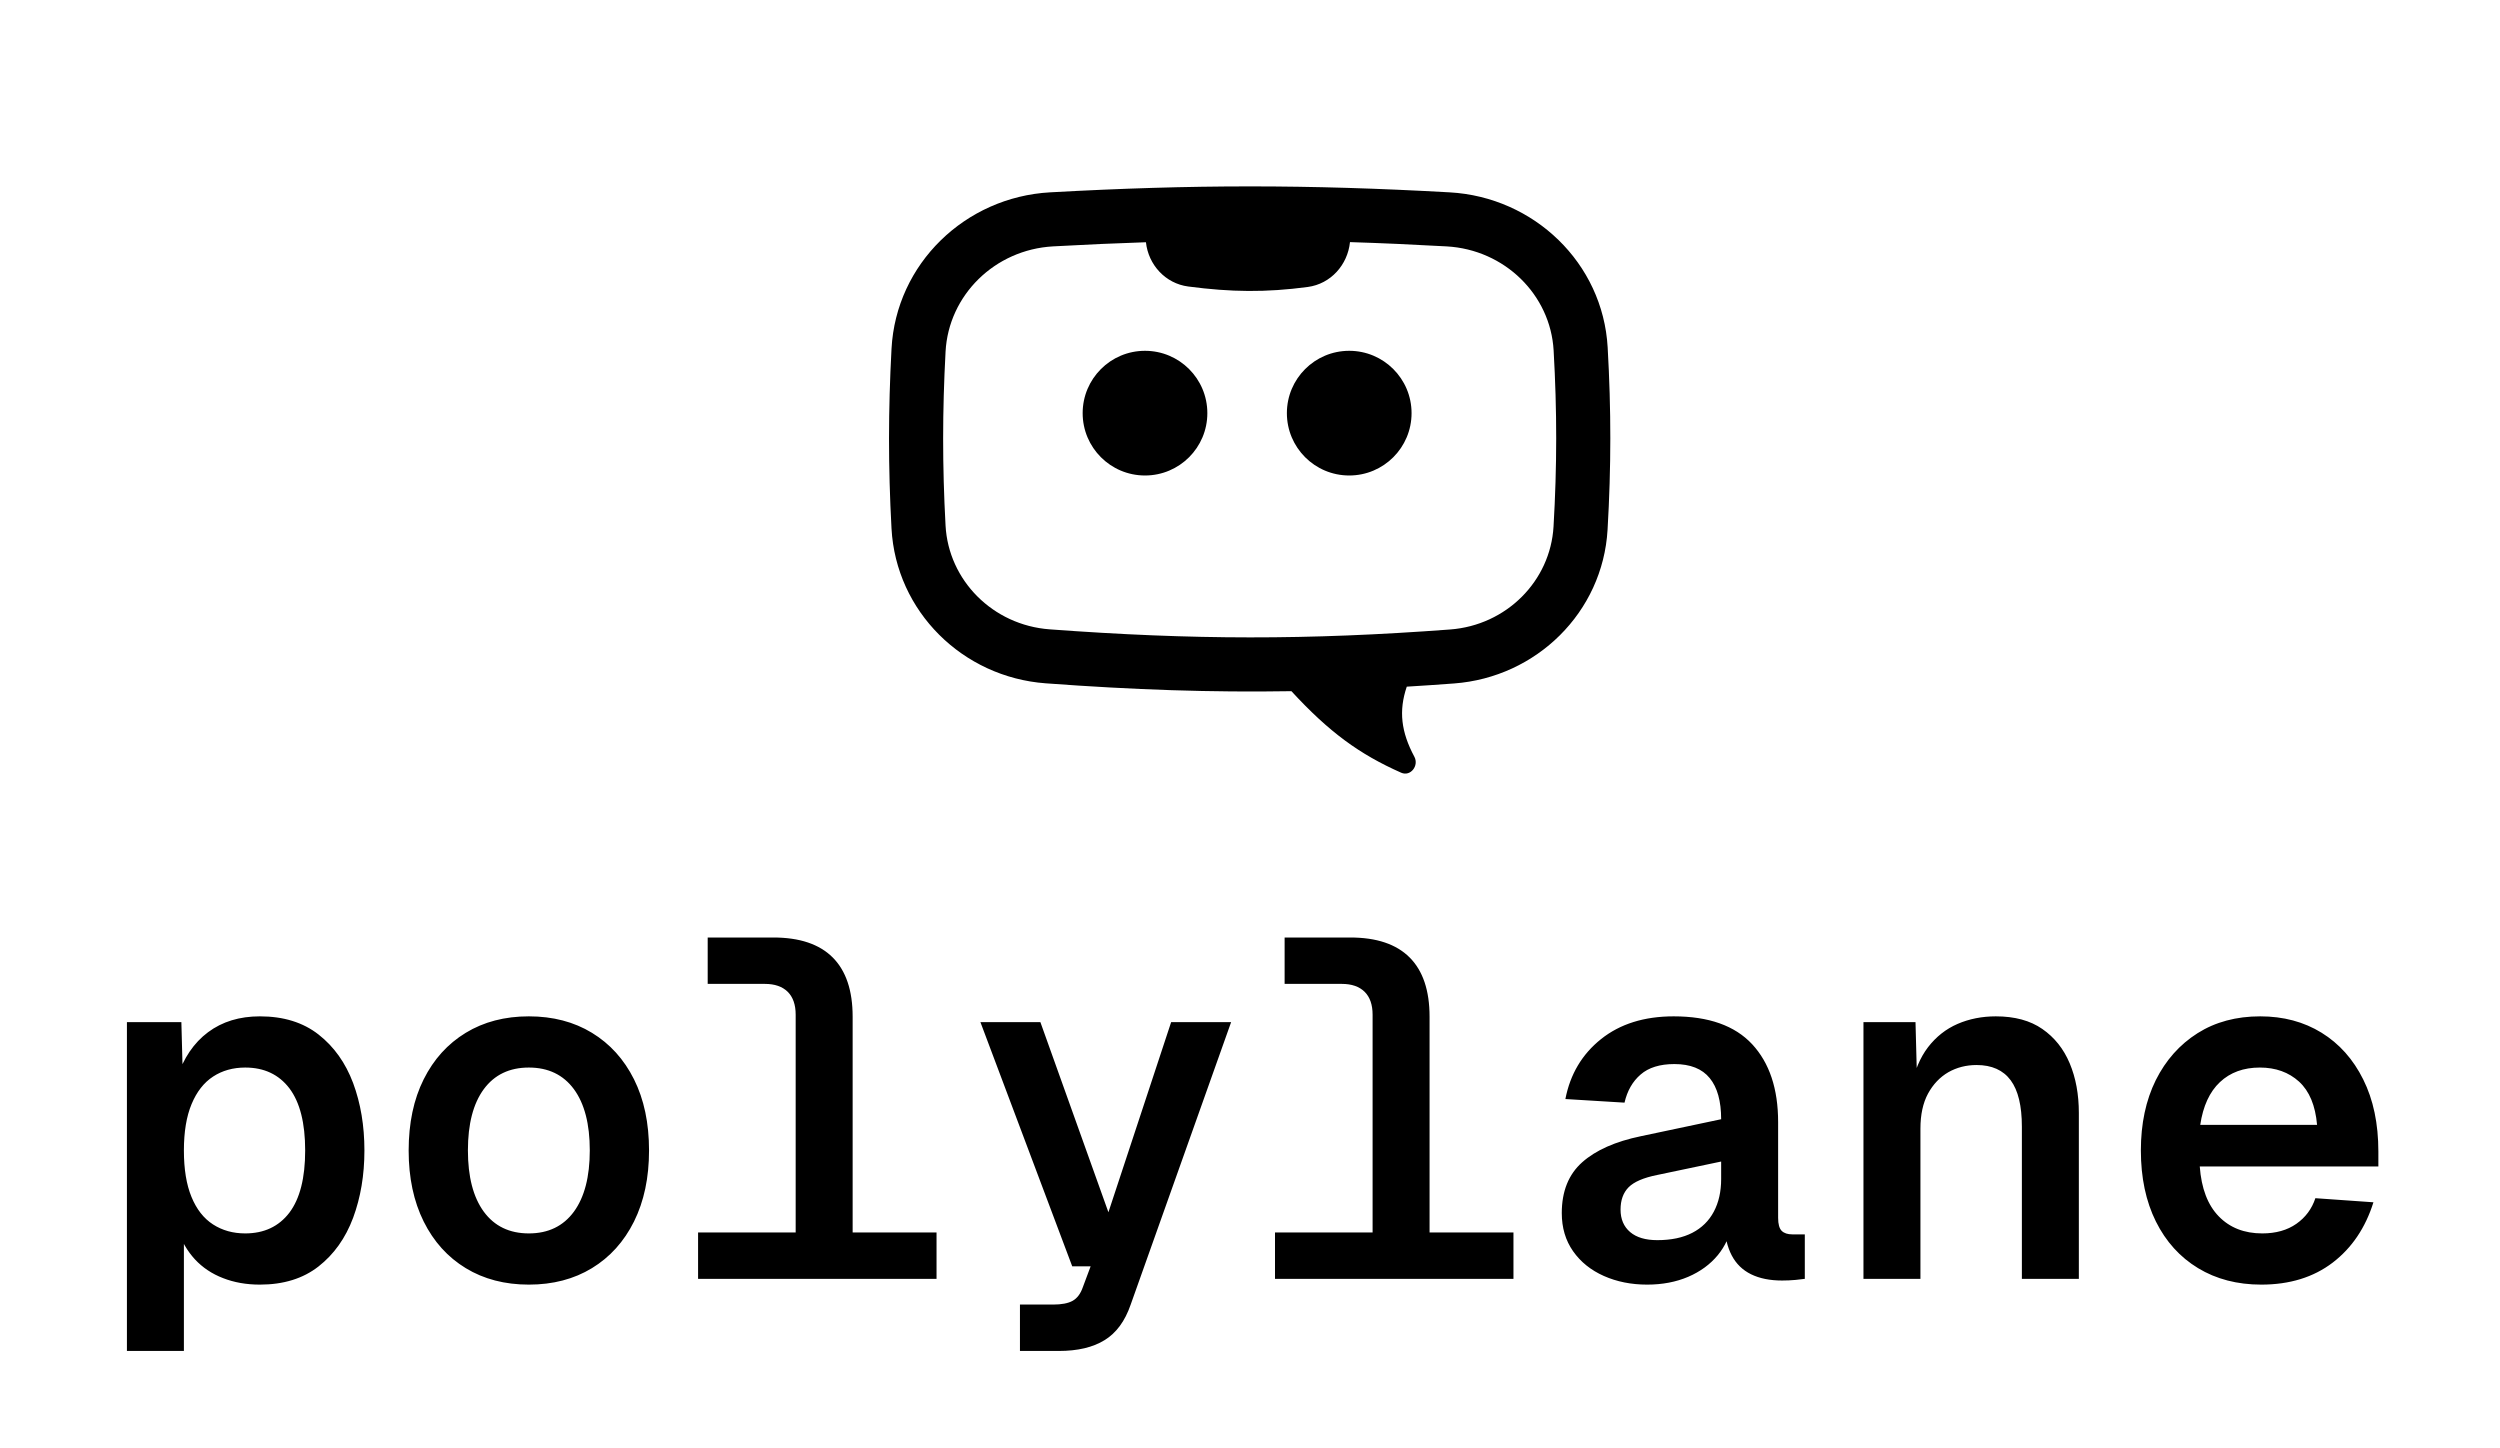
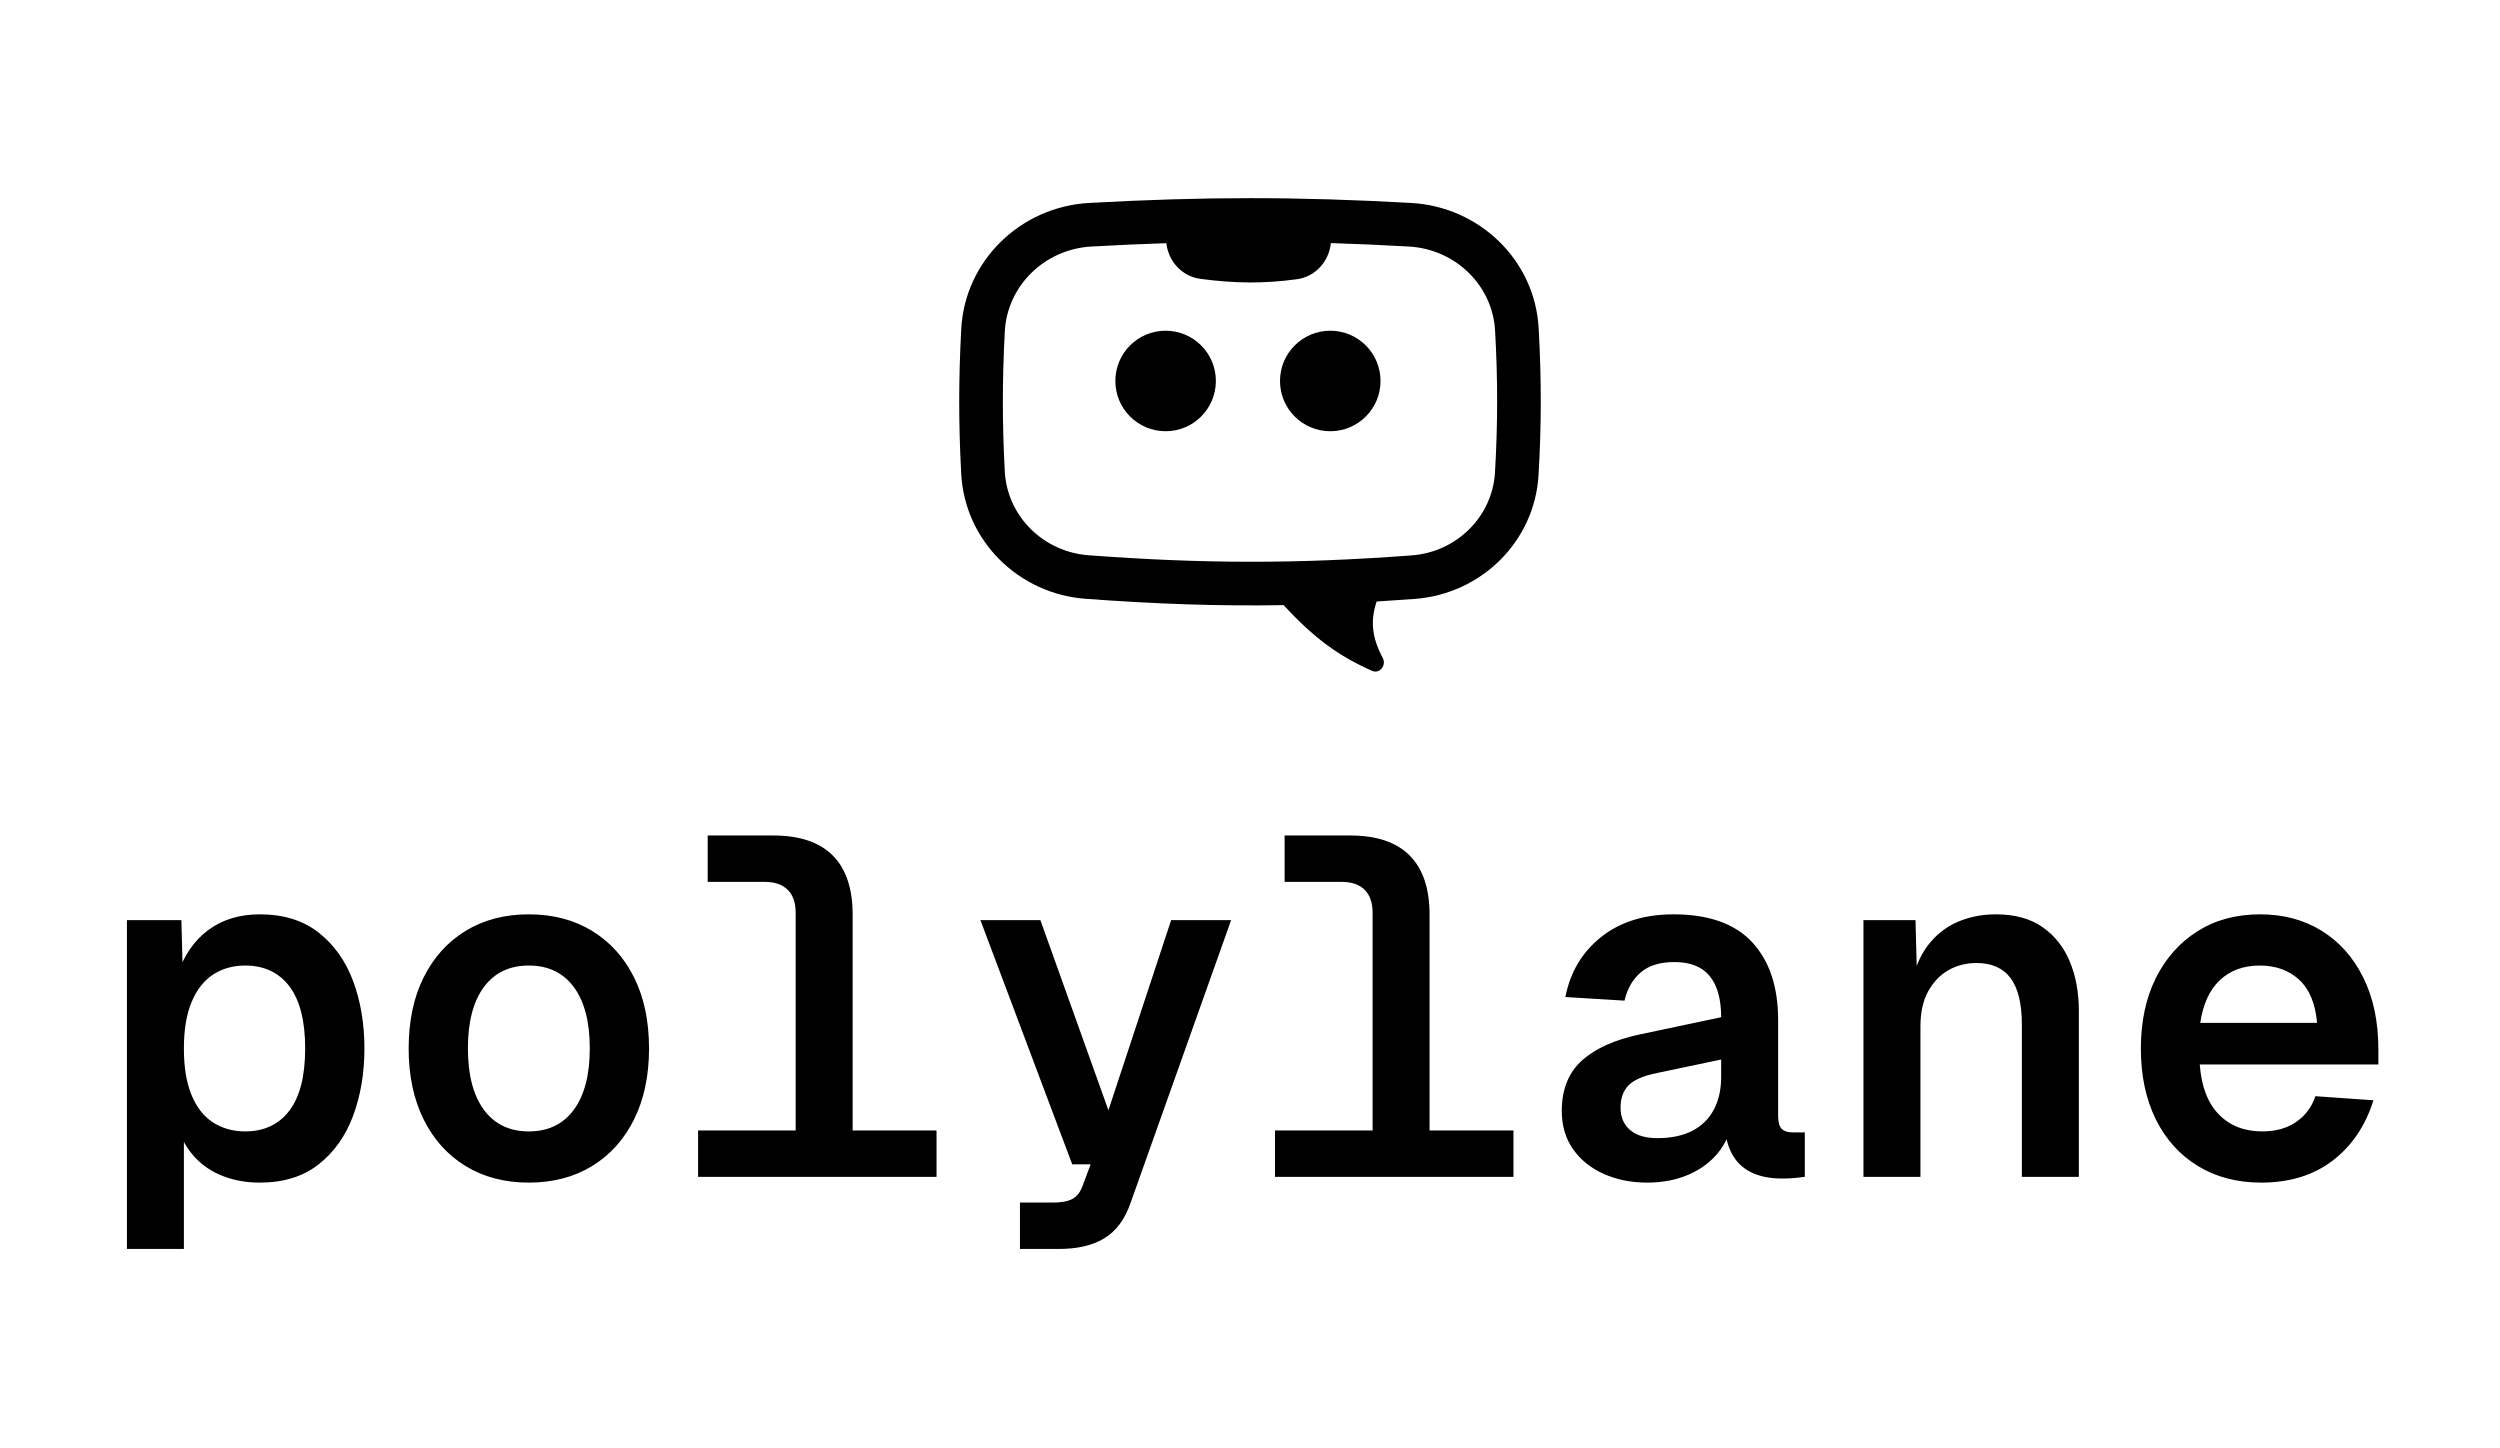
<svg xmlns="http://www.w3.org/2000/svg" width="208" height="120.4" viewBox="0 0 208 120.4" fill="none">
-   <g transform="translate(72.00,8) scale(0.089385) translate(-120,-120)">
+   <g transform="translate(78.222,10.433) scale(0.072067) translate(-120,-120)">
    <path fill="#000000" fill-rule="evenodd" d="M381.142 255.979C353.262 256.882 324.664 258.165 294.739 259.828C240.319 262.852 197.432 305.379 194.635 357.744C191.659 413.446 191.596 463.816 194.618 519.68C197.379 570.729 238.619 612.379 291.522 616.294C424.628 626.144 531.099 626.37 664.216 616.432C716.652 612.517 757.575 571.322 760.527 520.692C763.828 464.081 763.824 413.076 760.619 356.673C757.677 304.896 715.104 262.861 661.009 259.838C629.813 258.094 600.063 256.769 571.071 255.861C568.898 277.025 553.17 294.761 531.729 297.623C492.693 302.833 460.623 302.444 420.534 297.184C399.233 294.389 383.392 276.96 381.142 255.979ZM291.944 209.528C212.897 213.921 148.553 276.001 144.329 355.057C141.26 412.512 141.192 464.688 144.314 522.401C148.496 599.706 210.597 660.82 287.804 666.534C369.848 672.605 442.16 675.087 516.559 673.853C551.603 711.938 579.891 732.555 618.741 749.748C627.403 753.581 635.458 743.223 630.988 734.873C618.661 711.839 616.267 692.195 623.929 669.646C638.33 668.78 652.985 667.788 667.966 666.669C744.641 660.945 806.343 600.383 810.819 523.625C814.234 465.063 814.229 412.124 810.915 353.815C806.453 275.298 742.341 213.928 663.821 209.539C531.36 202.135 424.263 202.176 291.944 209.528Z" />
    <path fill="#000000" d="M438.296 415.062C438.296 447.11 412.316 473.09 380.269 473.09C348.221 473.09 322.242 447.11 322.242 415.062C322.242 383.015 348.221 357.035 380.269 357.035C412.316 357.035 438.296 383.015 438.296 415.062Z" />
    <path fill="#000000" d="M570.358 473.09C602.405 473.09 628.385 447.11 628.385 415.062C628.385 383.015 602.405 357.035 570.358 357.035C538.31 357.035 512.331 383.015 512.331 415.062C512.331 447.11 538.31 473.09 570.358 473.09Z" />
  </g>
-   <path transform="translate(8.00,106.40)" d="M2.56 6V-21.36H7.09L7.22 -16.46L6.72 -16.7Q7.54 -19.2 9.31 -20.52Q11.08 -21.84 13.62 -21.84Q16.57 -21.84 18.5 -20.33Q20.43 -18.82 21.38 -16.29Q22.32 -13.76 22.32 -10.68Q22.32 -7.62 21.38 -5.08Q20.43 -2.54 18.5 -1.03Q16.57 0.48 13.62 0.48Q11.94 0.48 10.56 -0.06Q9.18 -0.59 8.22 -1.62Q7.26 -2.66 6.75 -4.16L7.3 -4.7V6ZM12.4 -3.78Q14.76 -3.78 16.08 -5.51Q17.39 -7.25 17.39 -10.68Q17.39 -14.11 16.08 -15.85Q14.76 -17.58 12.4 -17.58Q10.88 -17.58 9.73 -16.83Q8.58 -16.08 7.94 -14.54Q7.3 -13.01 7.3 -10.68Q7.3 -8.35 7.93 -6.82Q8.56 -5.28 9.72 -4.53Q10.88 -3.78 12.4 -3.78Z M36 0.48Q33 0.48 30.75 -0.89Q28.5 -2.26 27.25 -4.77Q26 -7.29 26 -10.67Q26 -14.1 27.25 -16.6Q28.5 -19.1 30.75 -20.47Q33 -21.84 36 -21.84Q39 -21.84 41.25 -20.47Q43.5 -19.1 44.75 -16.6Q46 -14.1 46 -10.68Q46 -7.29 44.75 -4.77Q43.5 -2.26 41.25 -0.89Q39 0.48 36 0.48ZM36 -3.78Q38.42 -3.78 39.75 -5.59Q41.07 -7.4 41.07 -10.69Q41.07 -13.98 39.75 -15.78Q38.42 -17.58 36 -17.58Q33.58 -17.58 32.25 -15.78Q30.93 -13.98 30.93 -10.69Q30.93 -7.4 32.25 -5.59Q33.58 -3.78 36 -3.78Z M58.2 -1.36V-21.98Q58.2 -23.22 57.54 -23.88Q56.87 -24.54 55.64 -24.54H50.88V-28.4H56.34Q59.62 -28.4 61.28 -26.74Q62.94 -25.08 62.94 -21.81V-1.36ZM50.08 0V-3.86H69.92V0Z M76.86 6V2.14H79.61Q80.68 2.14 81.24 1.83Q81.81 1.51 82.09 0.7L82.74 -1.04H81.21L73.57 -21.36H78.56L84.22 -5.54L89.44 -21.36H94.43L86.07 2.15Q85.36 4.21 83.9 5.1Q82.45 6 80.09 6Z M106.2 -1.36V-21.98Q106.2 -23.22 105.54 -23.88Q104.87 -24.54 103.64 -24.54H98.88V-28.4H104.34Q107.62 -28.4 109.28 -26.74Q110.94 -25.08 110.94 -21.81V-1.36ZM98.08 0V-3.86H117.92V0Z M129.04 0.48Q127.06 0.48 125.44 -0.24Q123.82 -0.96 122.88 -2.3Q121.94 -3.64 121.94 -5.47Q121.94 -8.19 123.64 -9.7Q125.34 -11.21 128.53 -11.87L135.2 -13.28Q135.2 -15.54 134.25 -16.7Q133.3 -17.87 131.31 -17.87Q129.5 -17.87 128.5 -17Q127.5 -16.14 127.16 -14.66L122.24 -14.96Q122.84 -18.06 125.21 -19.95Q127.58 -21.84 131.25 -21.84Q135.62 -21.84 137.78 -19.52Q139.94 -17.19 139.94 -13.04V-5.07Q139.94 -4.29 140.24 -3.99Q140.54 -3.7 141.12 -3.7H142.16V0Q141.92 0.04 141.38 0.09Q140.83 0.14 140.27 0.14Q138.75 0.14 137.69 -0.38Q136.63 -0.9 136.08 -1.95Q135.53 -3 135.47 -4.54H136.08Q135.86 -3.12 134.92 -1.97Q133.97 -0.82 132.46 -0.17Q130.94 0.48 129.04 0.48ZM129.89 -3.22Q131.62 -3.22 132.8 -3.83Q133.98 -4.44 134.59 -5.59Q135.2 -6.74 135.2 -8.3V-9.76L129.87 -8.64Q128.18 -8.3 127.5 -7.62Q126.83 -6.94 126.83 -5.76Q126.83 -4.57 127.63 -3.89Q128.42 -3.22 129.89 -3.22Z M147.04 0V-21.36H151.37L151.52 -15.66L151.02 -15.94Q151.41 -17.96 152.41 -19.27Q153.42 -20.58 154.87 -21.21Q156.33 -21.84 158.05 -21.84Q160.41 -21.84 161.92 -20.79Q163.44 -19.74 164.2 -17.93Q164.96 -16.12 164.96 -13.8V0H160.22V-12.66Q160.22 -15.26 159.29 -16.52Q158.35 -17.79 156.45 -17.79Q155.16 -17.79 154.1 -17.19Q153.05 -16.58 152.41 -15.41Q151.78 -14.24 151.78 -12.5V0Z M180.14 0.48Q177.14 0.48 174.88 -0.89Q172.62 -2.26 171.37 -4.77Q170.12 -7.29 170.12 -10.68Q170.12 -14.02 171.36 -16.53Q172.61 -19.03 174.84 -20.44Q177.06 -21.84 180.05 -21.84Q182.94 -21.84 185.15 -20.48Q187.37 -19.11 188.62 -16.59Q189.88 -14.07 189.88 -10.59V-9.35H175.02Q175.22 -6.62 176.6 -5.2Q177.98 -3.78 180.22 -3.78Q181.92 -3.78 183.06 -4.58Q184.2 -5.38 184.64 -6.71L189.47 -6.37Q188.47 -3.18 186.08 -1.35Q183.68 0.48 180.14 0.48ZM175.06 -12.81H184.78Q184.57 -15.23 183.28 -16.41Q181.99 -17.58 180.02 -17.58Q177.99 -17.58 176.7 -16.37Q175.41 -15.16 175.06 -12.81Z" fill="#000000" />
+   <path transform="translate(8.00,97.913)" d="M2.56 6V-21.36H7.09L7.22 -16.46L6.72 -16.7Q7.54 -19.2 9.31 -20.52Q11.08 -21.84 13.62 -21.84Q16.57 -21.84 18.5 -20.33Q20.43 -18.82 21.38 -16.29Q22.32 -13.76 22.32 -10.68Q22.32 -7.62 21.38 -5.08Q20.43 -2.54 18.5 -1.03Q16.57 0.48 13.62 0.48Q11.94 0.48 10.56 -0.06Q9.18 -0.59 8.22 -1.62Q7.26 -2.66 6.75 -4.16L7.3 -4.7V6ZM12.4 -3.78Q14.76 -3.78 16.08 -5.51Q17.39 -7.25 17.39 -10.68Q17.39 -14.11 16.08 -15.85Q14.76 -17.58 12.4 -17.58Q10.88 -17.58 9.73 -16.83Q8.58 -16.08 7.94 -14.54Q7.3 -13.01 7.3 -10.68Q7.3 -8.35 7.93 -6.82Q8.56 -5.28 9.72 -4.53Q10.88 -3.78 12.4 -3.78Z M36 0.48Q33 0.48 30.75 -0.89Q28.5 -2.26 27.25 -4.77Q26 -7.29 26 -10.67Q26 -14.1 27.25 -16.6Q28.5 -19.1 30.75 -20.47Q33 -21.84 36 -21.84Q39 -21.84 41.25 -20.47Q43.5 -19.1 44.75 -16.6Q46 -14.1 46 -10.68Q46 -7.29 44.75 -4.77Q43.5 -2.26 41.25 -0.89Q39 0.48 36 0.48ZM36 -3.78Q38.42 -3.78 39.75 -5.59Q41.07 -7.4 41.07 -10.69Q41.07 -13.98 39.75 -15.78Q38.42 -17.58 36 -17.58Q33.58 -17.58 32.25 -15.78Q30.93 -13.98 30.93 -10.69Q30.93 -7.4 32.25 -5.59Q33.58 -3.78 36 -3.78Z M58.2 -1.36V-21.98Q58.2 -23.22 57.54 -23.88Q56.87 -24.54 55.64 -24.54H50.88V-28.4H56.34Q59.62 -28.4 61.28 -26.74Q62.94 -25.08 62.94 -21.81V-1.36ZM50.08 0V-3.86H69.92V0Z M76.86 6V2.14H79.61Q80.68 2.14 81.24 1.83Q81.81 1.51 82.09 0.7L82.74 -1.04H81.21L73.57 -21.36H78.56L84.22 -5.54L89.44 -21.36H94.43L86.07 2.15Q85.36 4.21 83.9 5.1Q82.45 6 80.09 6Z M106.2 -1.36V-21.98Q106.2 -23.22 105.54 -23.88Q104.87 -24.54 103.64 -24.54H98.88V-28.4H104.34Q107.62 -28.4 109.28 -26.74Q110.94 -25.08 110.94 -21.81V-1.36ZM98.08 0V-3.86H117.92V0Z M129.04 0.48Q127.06 0.48 125.44 -0.24Q123.82 -0.96 122.88 -2.3Q121.94 -3.64 121.94 -5.47Q121.94 -8.19 123.64 -9.7Q125.34 -11.21 128.53 -11.87L135.2 -13.28Q135.2 -15.54 134.25 -16.7Q133.3 -17.87 131.31 -17.87Q129.5 -17.87 128.5 -17Q127.5 -16.14 127.16 -14.66L122.24 -14.96Q122.84 -18.06 125.21 -19.95Q127.58 -21.84 131.25 -21.84Q135.62 -21.84 137.78 -19.52Q139.94 -17.19 139.94 -13.04V-5.07Q139.94 -4.29 140.24 -3.99Q140.54 -3.7 141.12 -3.7H142.16V0Q141.92 0.04 141.38 0.09Q140.83 0.14 140.27 0.14Q138.75 0.14 137.69 -0.38Q136.63 -0.9 136.08 -1.95Q135.53 -3 135.47 -4.54H136.08Q135.86 -3.12 134.92 -1.97Q133.97 -0.82 132.46 -0.17Q130.94 0.48 129.04 0.48ZM129.89 -3.22Q131.62 -3.22 132.8 -3.83Q133.98 -4.44 134.59 -5.59Q135.2 -6.74 135.2 -8.3V-9.76L129.87 -8.64Q128.18 -8.3 127.5 -7.62Q126.83 -6.94 126.83 -5.76Q126.83 -4.57 127.63 -3.89Q128.42 -3.22 129.89 -3.22Z M147.04 0V-21.36H151.37L151.52 -15.66L151.02 -15.94Q151.41 -17.96 152.41 -19.27Q153.42 -20.58 154.87 -21.21Q156.33 -21.84 158.05 -21.84Q160.41 -21.84 161.92 -20.79Q163.44 -19.74 164.2 -17.93Q164.96 -16.12 164.96 -13.8V0H160.22V-12.66Q160.22 -15.26 159.29 -16.52Q158.35 -17.79 156.45 -17.79Q155.16 -17.79 154.1 -17.19Q153.05 -16.58 152.41 -15.41Q151.78 -14.24 151.78 -12.5V0Z M180.14 0.48Q177.14 0.48 174.88 -0.89Q172.62 -2.26 171.37 -4.77Q170.12 -7.29 170.12 -10.68Q170.12 -14.02 171.36 -16.53Q172.61 -19.03 174.84 -20.44Q177.06 -21.84 180.05 -21.84Q182.94 -21.84 185.15 -20.48Q187.37 -19.11 188.62 -16.59Q189.88 -14.07 189.88 -10.59V-9.35H175.02Q175.22 -6.62 176.6 -5.2Q177.98 -3.78 180.22 -3.78Q181.92 -3.78 183.06 -4.58Q184.2 -5.38 184.64 -6.71L189.47 -6.37Q188.47 -3.18 186.08 -1.35Q183.68 0.48 180.14 0.48ZM175.06 -12.81H184.78Q184.57 -15.23 183.28 -16.41Q181.99 -17.58 180.02 -17.58Q177.99 -17.58 176.7 -16.37Q175.41 -15.16 175.06 -12.81Z" fill="#000000" />
</svg>
